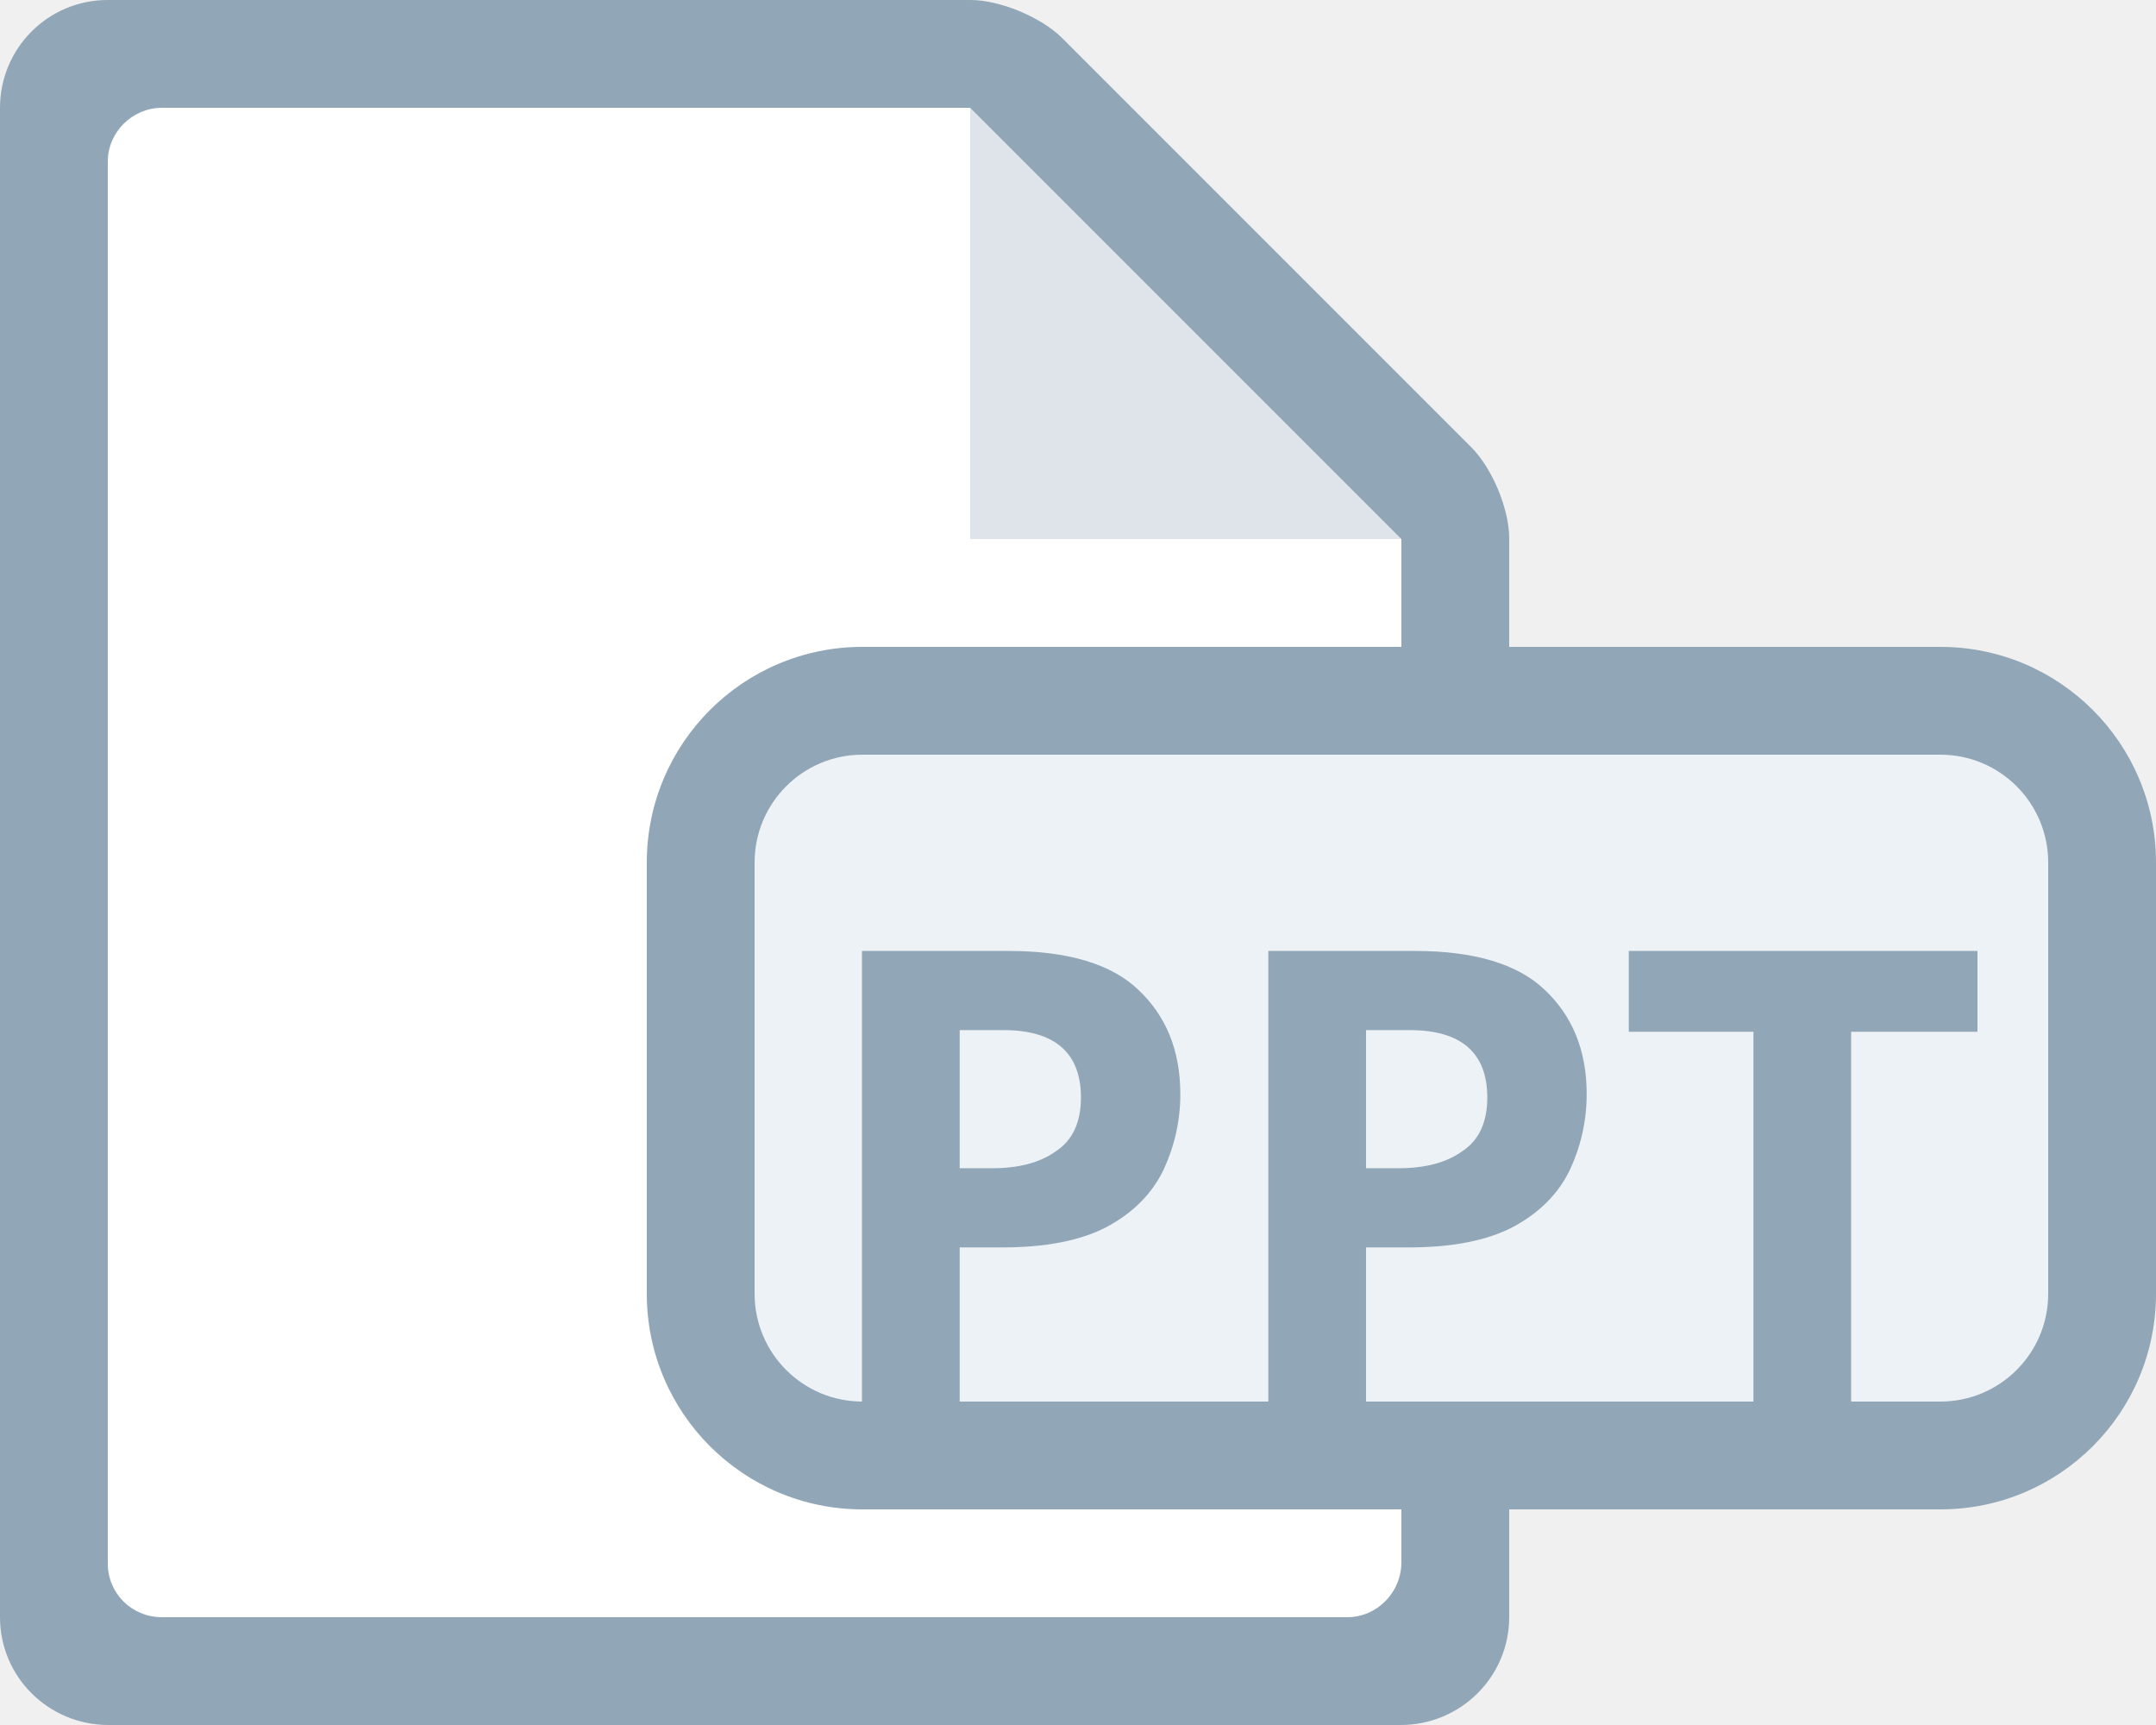
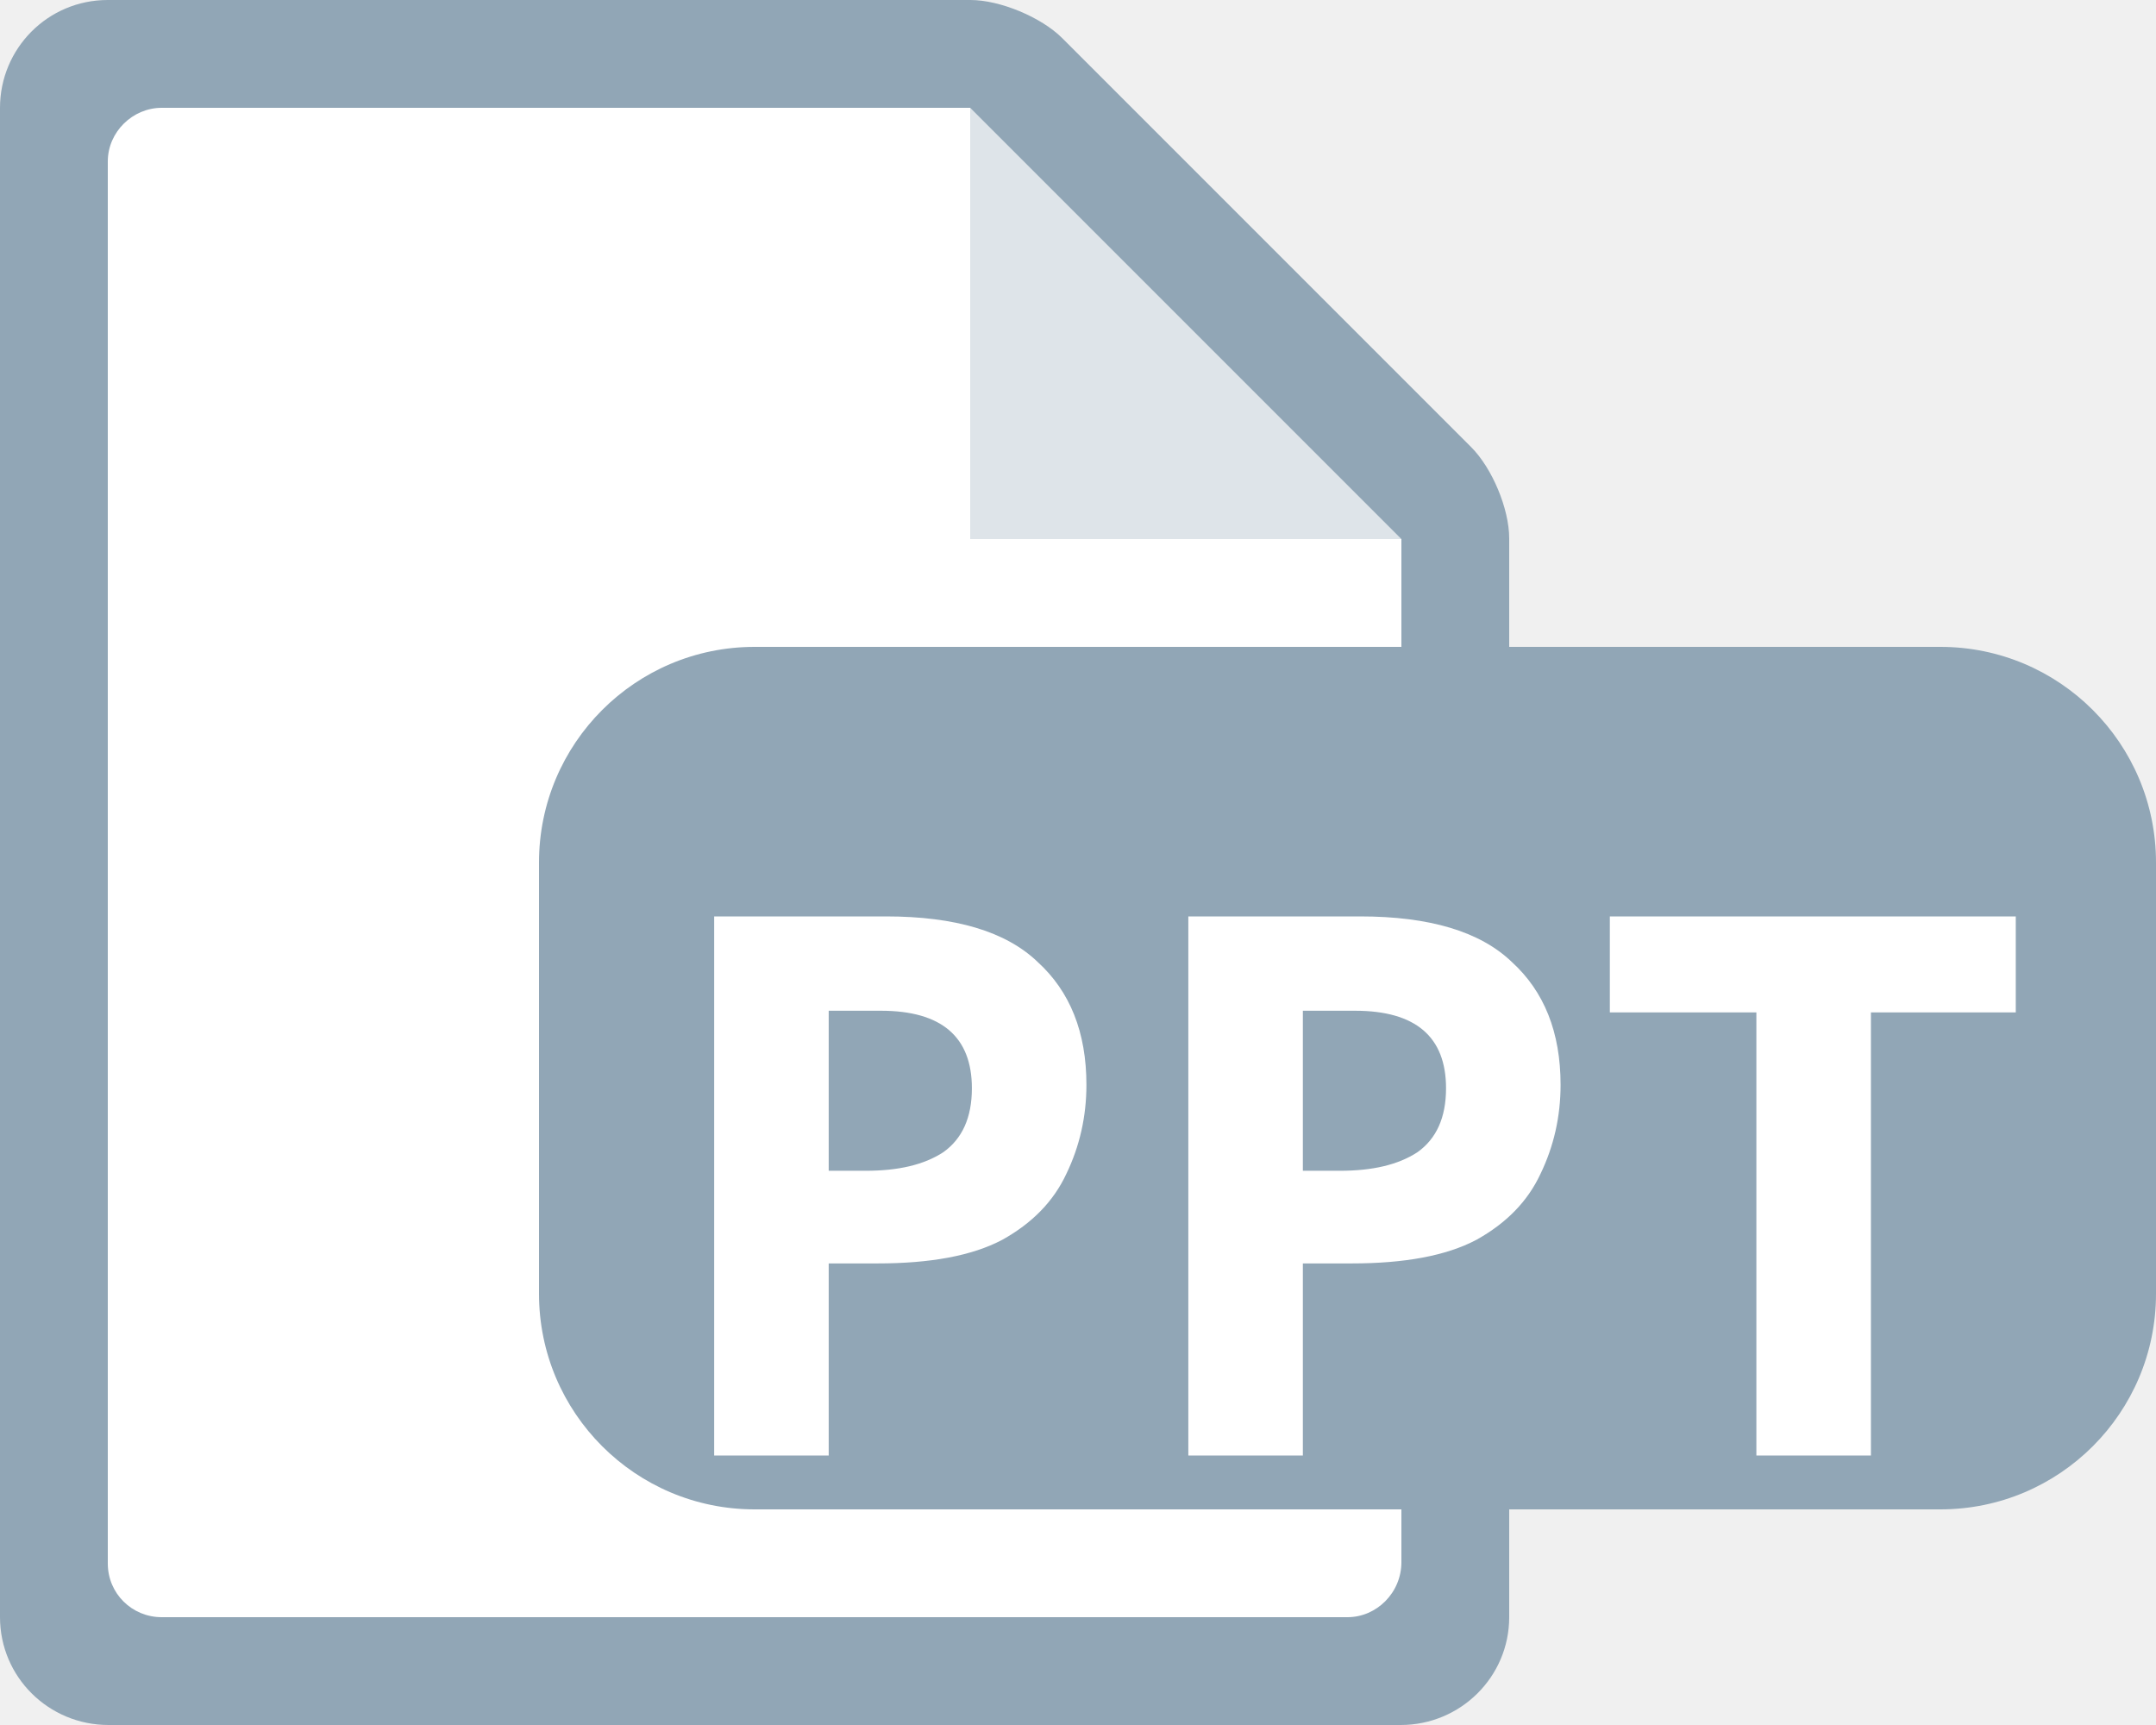
<svg xmlns="http://www.w3.org/2000/svg" width="20px" height="16px" viewBox="0 0 20 16" version="1.1">
  <g id="document-type-ppt" stroke="none" stroke-width="1" fill="none" fill-rule="evenodd">
    <g id="icon-/-document-type">
      <g id="icon-/-document" fill-rule="evenodd">
        <path d="M1.007,16 C0.451,16 -1.95399252e-14,15.555 -1.95399252e-14,14.999 L-1.95399252e-14,1.001 C-1.95399252e-14,0.448 0.445,1.0658141e-14 0.999,1.0658141e-14 L9.003,1.0658141e-14 C9.277,1.0658141e-14 9.66,0.16 9.853,0.353 L13.647,4.147 C13.842,4.342 14,4.719 14,4.994 L14,15 C14,15.552 13.55,16 12.993,16 L1.007,16 Z" id="bg" fill="#91A6B6" />
        <path d="M1.5,15 C1.224,15 1,14.78 1,14.502 L1,1.498 C1,1.223 1.231,1 1.5,1 L9,1 L9,5 L13,5 L13,14.49 C13,14.772 12.771,15 12.5,15 L1.5,15 Z" id="inset" fill="#FFFFFF" />
        <polygon id="curl" fill-opacity="0.7" fill="#FFFFFF" points="9 1 9 5 13 5" />
      </g>
-       <g id="icon-/-mime-type" transform="translate(6, 6)">
-         <rect id="Rectangle" fill="#91A6B6" fill-rule="evenodd" x="0" y="0" width="14" height="8" rx="2" />
-         <rect id="Rectangle" fill="#EDF2F6" fill-rule="evenodd" x="1" y="1" width="12" height="6" rx="1" />
-         <text id="mime" font-family="RobotoMono-Bold, Roboto Mono" font-size="6" font-weight="bold" line-spacing="6" fill="#91A6B6">
-           <tspan x="1.45" y="7.1">PPT</tspan>
+       <g id="icon-/-mime-type" transform="translate(5, 6)">
+         <rect id="Rectangle" fill="#91A6B6" fill-rule="evenodd" x="0" y="0" width="15" height="8" rx="2" />
+         <text id="mime" font-family="RobotoMono-Bold, Roboto Mono" font-size="7" font-weight="bold" line-spacing="7" fill="#FFFFFF">
+           <tspan x="1" y="7.5">PPT</tspan>
        </text>
      </g>
    </g>
  </g>
</svg>
